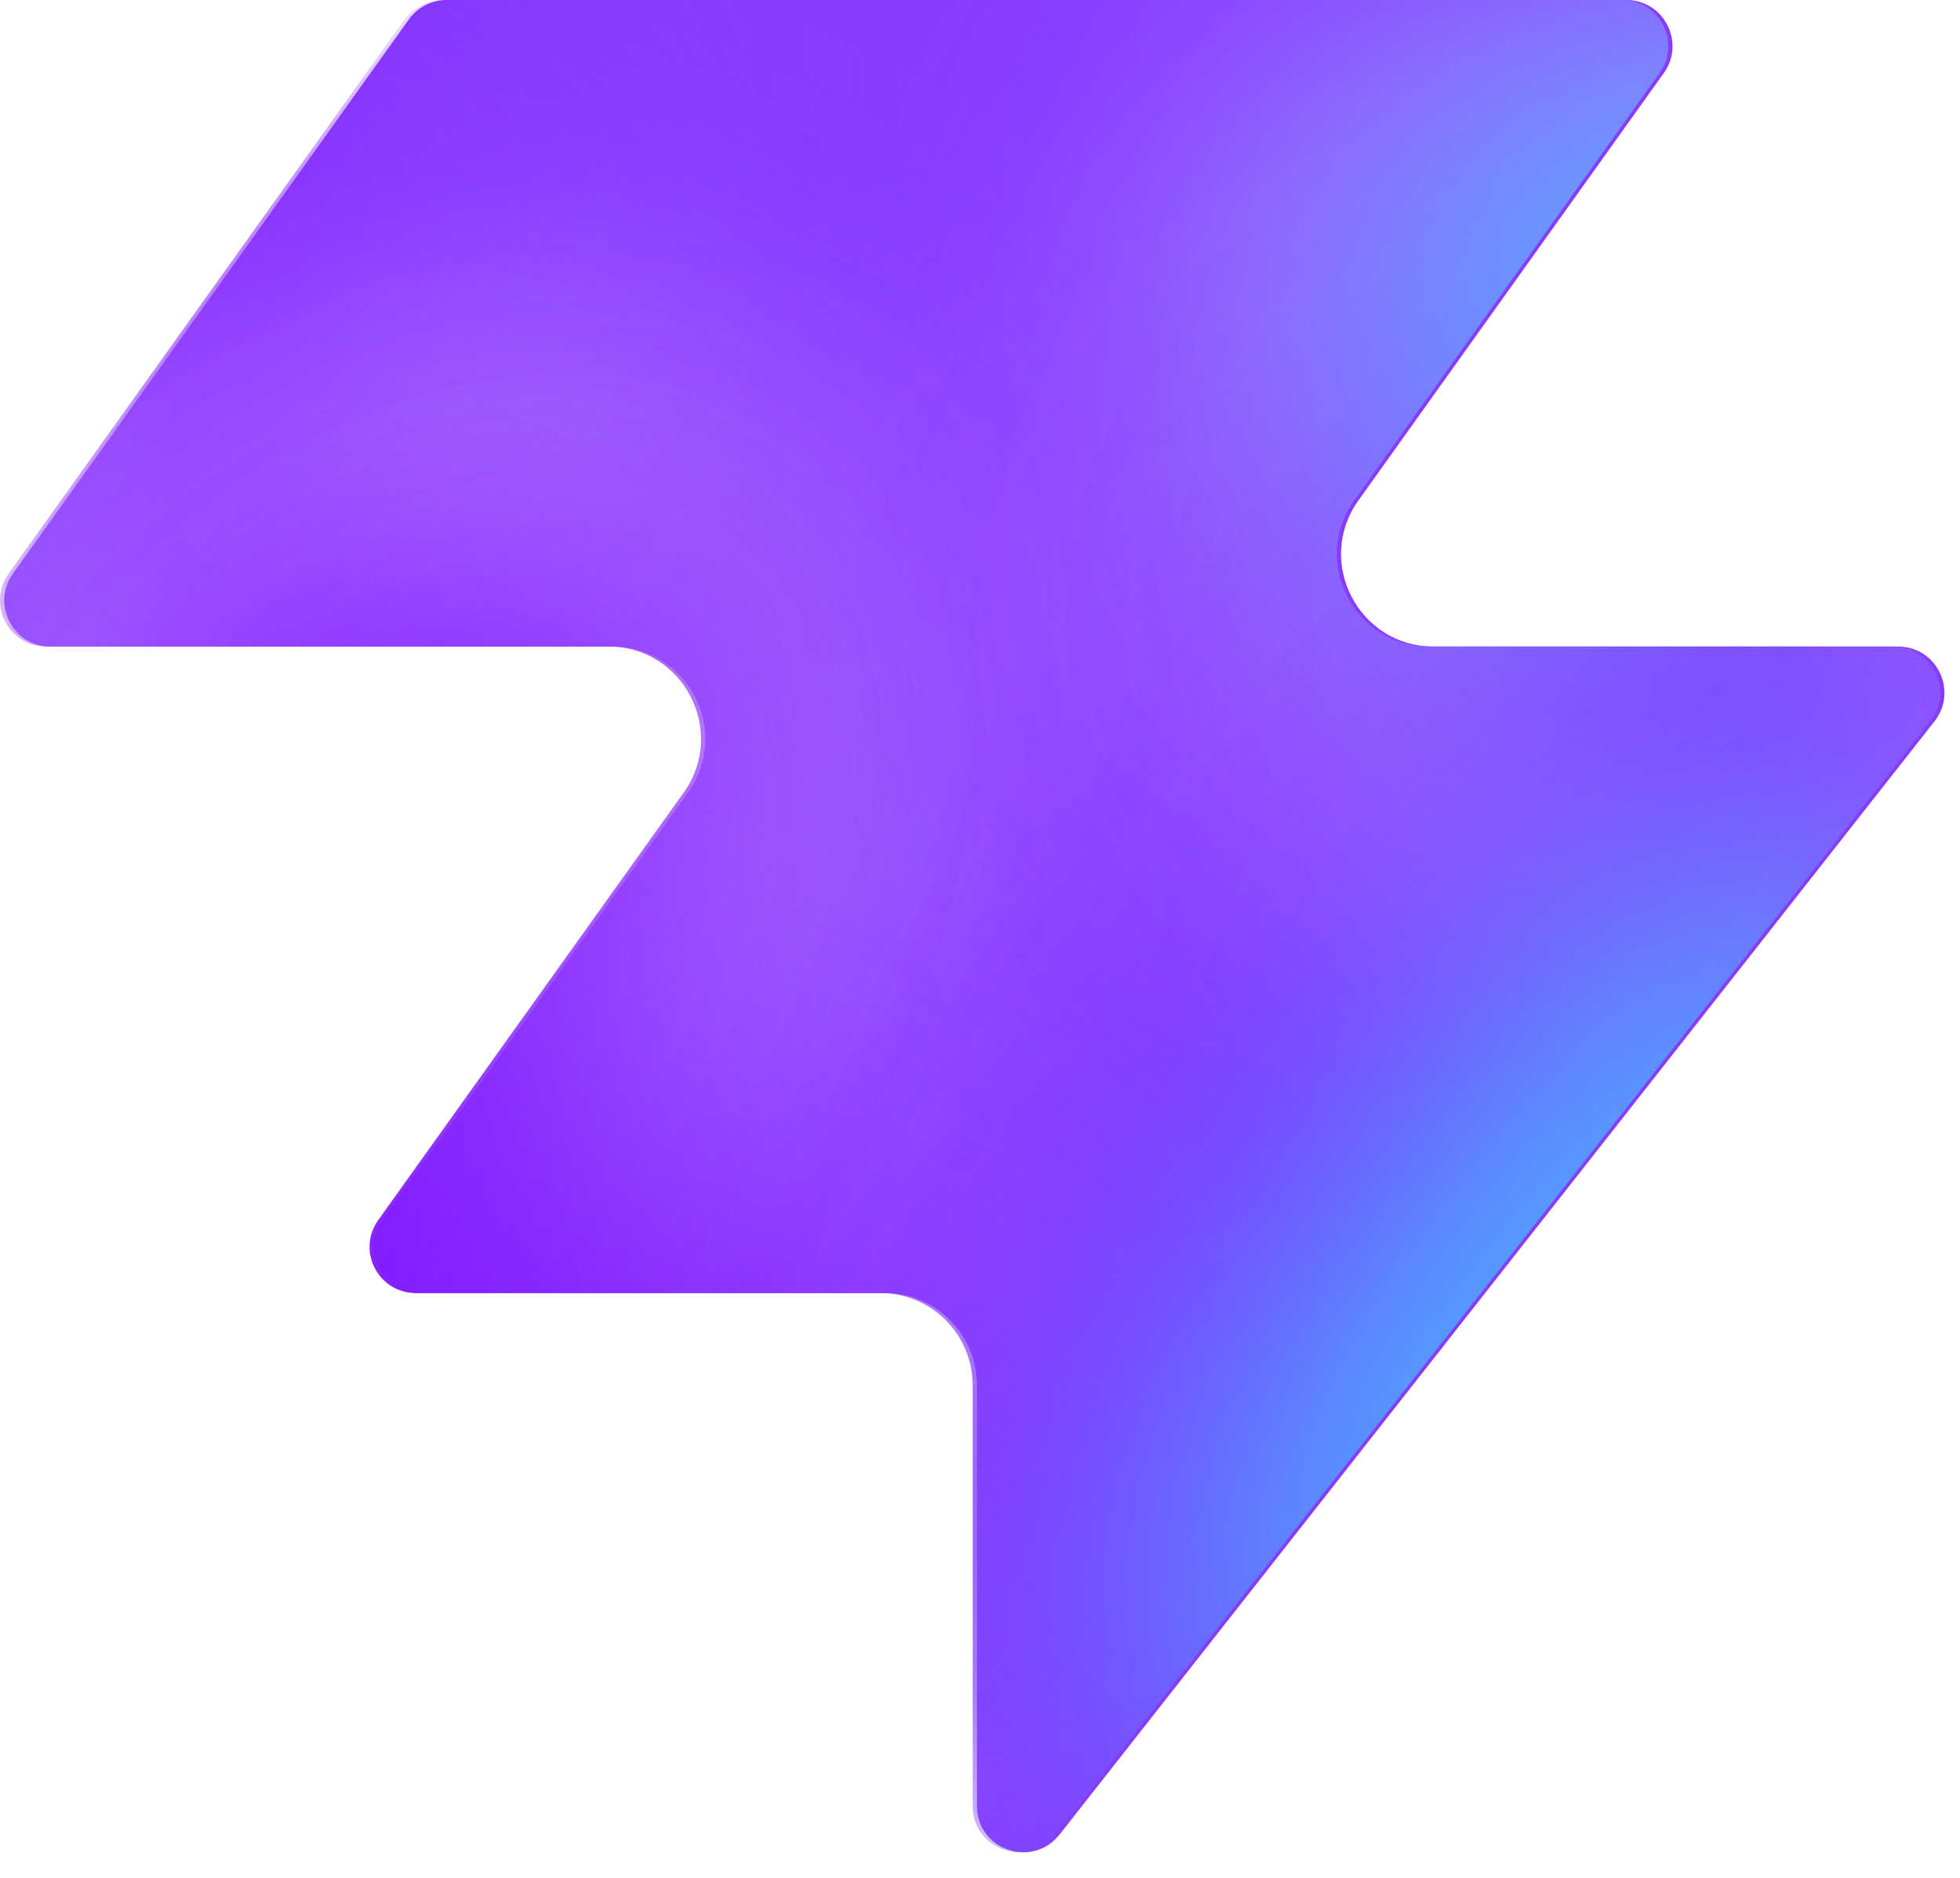
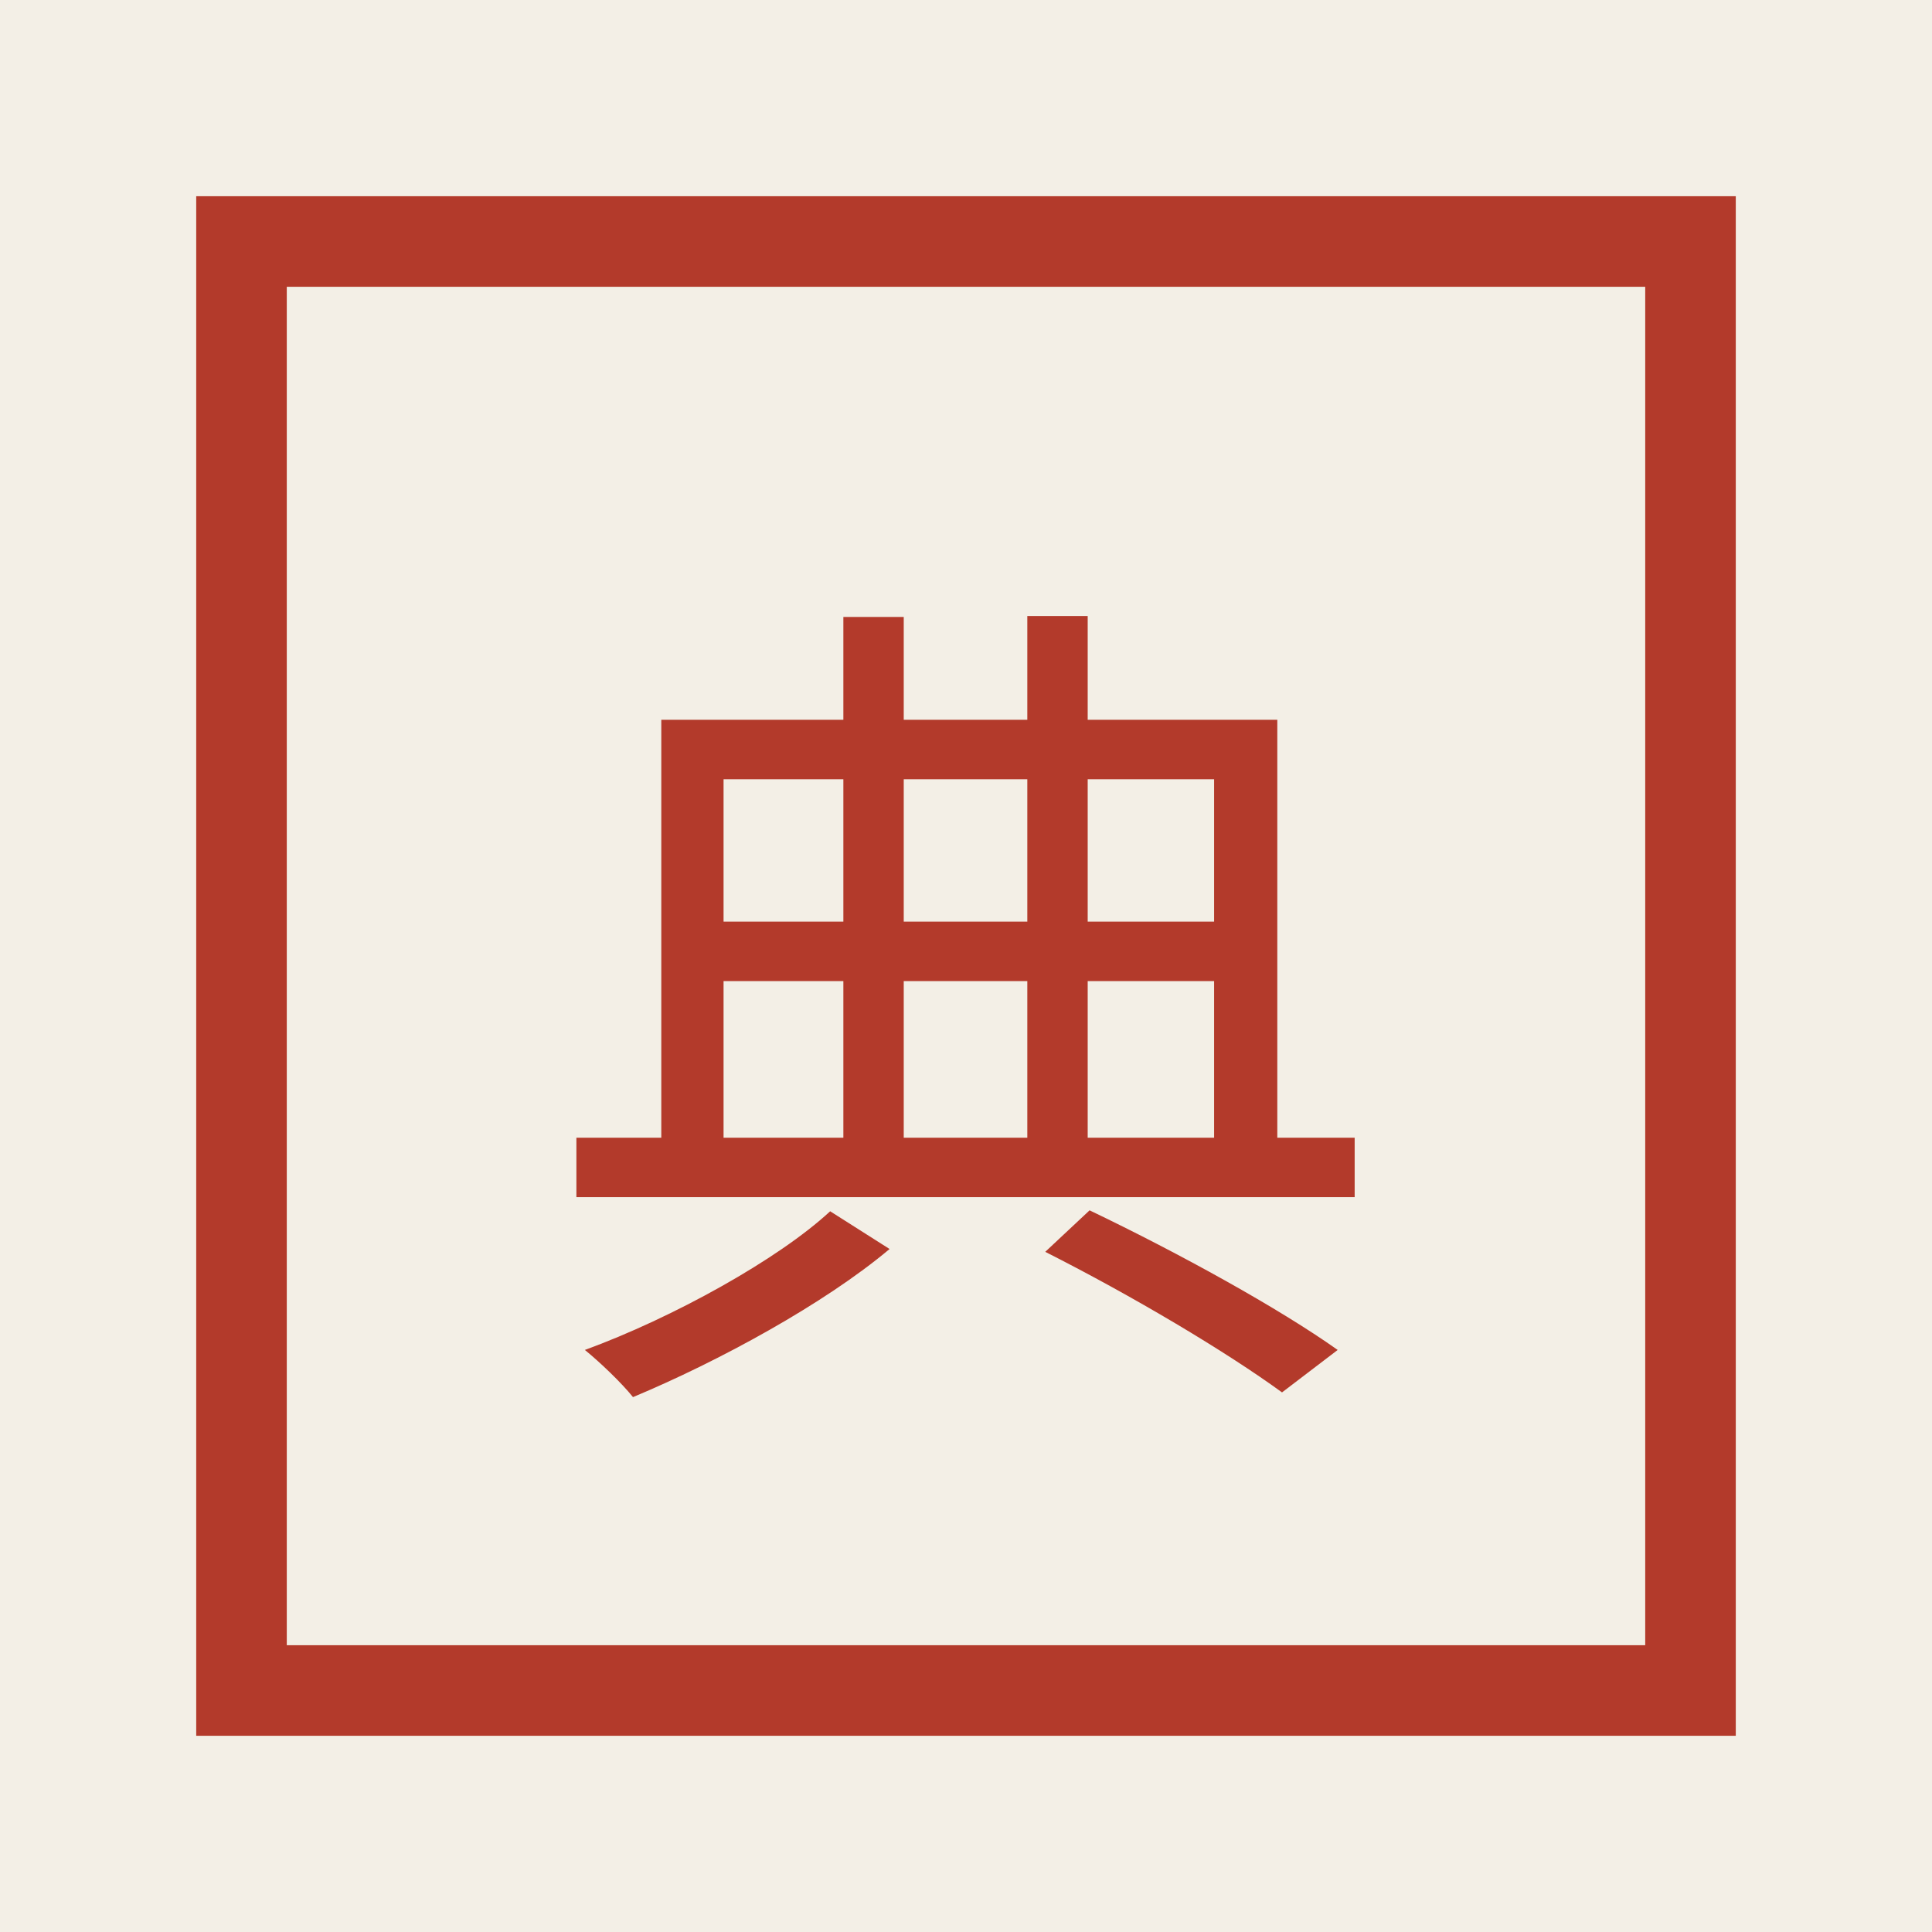
- <svg xmlns="http://www.w3.org/2000/svg" width="48" height="46" fill="none" viewBox="0 0 48 46">
-   <path fill="#863bff" d="M25.946 44.938c-.664.845-2.021.375-2.021-.698V33.937a2.26 2.26 0 0 0-2.262-2.262H10.287c-.92 0-1.456-1.04-.92-1.788l7.48-10.471c1.07-1.497 0-3.578-1.842-3.578H1.237c-.92 0-1.456-1.04-.92-1.788L10.013.474c.214-.297.556-.474.92-.474h28.894c.92 0 1.456 1.04.92 1.788l-7.48 10.471c-1.07 1.498 0 3.579 1.842 3.579h11.377c.943 0 1.473 1.088.89 1.83L25.947 44.94z" style="fill:#863bff;fill:color(display-p3 .525 .23 1);fill-opacity:1" />
-   <mask id="a" width="48" height="46" x="0" y="0" maskUnits="userSpaceOnUse" style="mask-type:alpha">
-     <path fill="#000" d="M25.842 44.938c-.664.844-2.021.375-2.021-.698V33.937a2.26 2.26 0 0 0-2.262-2.262H10.183c-.92 0-1.456-1.04-.92-1.788l7.48-10.471c1.07-1.498 0-3.579-1.842-3.579H1.133c-.92 0-1.456-1.04-.92-1.787L9.91.473c.214-.297.556-.474.92-.474h28.894c.92 0 1.456 1.04.92 1.788l-7.48 10.471c-1.07 1.498 0 3.578 1.842 3.578h11.377c.943 0 1.473 1.088.89 1.832L25.843 44.94z" style="fill:#000;fill-opacity:1" />
-   </mask>
-   <g mask="url(#a)">
-     <g filter="url(#b)">
-       <ellipse cx="5.508" cy="14.704" fill="#ede6ff" rx="5.508" ry="14.704" style="fill:#ede6ff;fill:color(display-p3 .927 .903 1);fill-opacity:1" transform="matrix(.00324 1 1 -.00324 -4.47 31.516)" />
-     </g>
-     <g filter="url(#c)">
-       <ellipse cx="10.399" cy="29.851" fill="#ede6ff" rx="10.399" ry="29.851" style="fill:#ede6ff;fill:color(display-p3 .927 .903 1);fill-opacity:1" transform="matrix(.00324 1 1 -.00324 -39.328 7.883)" />
-     </g>
-     <g filter="url(#d)">
-       <ellipse cx="5.508" cy="30.487" fill="#7e14ff" rx="5.508" ry="30.487" style="fill:#7e14ff;fill:color(display-p3 .492 .077 1);fill-opacity:1" transform="rotate(89.814 -25.913 -14.639)scale(1 -1)" />
-     </g>
-     <g filter="url(#e)">
-       <ellipse cx="5.508" cy="30.599" fill="#7e14ff" rx="5.508" ry="30.599" style="fill:#7e14ff;fill:color(display-p3 .492 .077 1);fill-opacity:1" transform="rotate(89.814 -32.644 -3.334)scale(1 -1)" />
-     </g>
-     <g filter="url(#f)">
-       <ellipse cx="5.508" cy="30.599" fill="#7e14ff" rx="5.508" ry="30.599" style="fill:#7e14ff;fill:color(display-p3 .492 .077 1);fill-opacity:1" transform="matrix(.00324 1 1 -.00324 -34.34 30.47)" />
-     </g>
-     <g filter="url(#g)">
-       <ellipse cx="14.072" cy="22.078" fill="#ede6ff" rx="14.072" ry="22.078" style="fill:#ede6ff;fill:color(display-p3 .927 .903 1);fill-opacity:1" transform="rotate(93.35 24.506 48.493)scale(-1 1)" />
-     </g>
-     <g filter="url(#h)">
-       <ellipse cx="3.47" cy="21.501" fill="#7e14ff" rx="3.47" ry="21.501" style="fill:#7e14ff;fill:color(display-p3 .492 .077 1);fill-opacity:1" transform="rotate(89.009 28.708 47.59)scale(-1 1)" />
-     </g>
-     <g filter="url(#i)">
-       <ellipse cx="3.47" cy="21.501" fill="#7e14ff" rx="3.47" ry="21.501" style="fill:#7e14ff;fill:color(display-p3 .492 .077 1);fill-opacity:1" transform="rotate(89.009 28.708 47.59)scale(-1 1)" />
-     </g>
-     <g filter="url(#j)">
-       <ellipse cx=".387" cy="8.972" fill="#7e14ff" rx="4.407" ry="29.108" style="fill:#7e14ff;fill:color(display-p3 .492 .077 1);fill-opacity:1" transform="rotate(39.51 .387 8.972)" />
-     </g>
-     <g filter="url(#k)">
-       <ellipse cx="47.523" cy="-6.092" fill="#7e14ff" rx="4.407" ry="29.108" style="fill:#7e14ff;fill:color(display-p3 .492 .077 1);fill-opacity:1" transform="rotate(37.892 47.523 -6.092)" />
-     </g>
-     <g filter="url(#l)">
-       <ellipse cx="41.412" cy="6.333" fill="#47bfff" rx="5.971" ry="9.665" style="fill:#47bfff;fill:color(display-p3 .28 .748 1);fill-opacity:1" transform="rotate(37.892 41.412 6.333)" />
-     </g>
-     <g filter="url(#m)">
-       <ellipse cx="-1.879" cy="38.332" fill="#7e14ff" rx="4.407" ry="29.108" style="fill:#7e14ff;fill:color(display-p3 .492 .077 1);fill-opacity:1" transform="rotate(37.892 -1.88 38.332)" />
-     </g>
-     <g filter="url(#n)">
-       <ellipse cx="-1.879" cy="38.332" fill="#7e14ff" rx="4.407" ry="29.108" style="fill:#7e14ff;fill:color(display-p3 .492 .077 1);fill-opacity:1" transform="rotate(37.892 -1.88 38.332)" />
-     </g>
-     <g filter="url(#o)">
-       <ellipse cx="35.651" cy="29.907" fill="#7e14ff" rx="4.407" ry="29.108" style="fill:#7e14ff;fill:color(display-p3 .492 .077 1);fill-opacity:1" transform="rotate(37.892 35.651 29.907)" />
-     </g>
-     <g filter="url(#p)">
-       <ellipse cx="38.418" cy="32.4" fill="#47bfff" rx="5.971" ry="15.297" style="fill:#47bfff;fill:color(display-p3 .28 .748 1);fill-opacity:1" transform="rotate(37.892 38.418 32.4)" />
-     </g>
-   </g>
-   <defs>
-     <filter id="b" width="60.045" height="41.654" x="-19.77" y="16.149" color-interpolation-filters="sRGB" filterUnits="userSpaceOnUse">
-       <feFlood flood-opacity="0" result="BackgroundImageFix" />
-       <feBlend in="SourceGraphic" in2="BackgroundImageFix" result="shape" />
-       <feGaussianBlur result="effect1_foregroundBlur_2002_17158" stdDeviation="7.659" />
-     </filter>
-     <filter id="c" width="90.34" height="51.437" x="-54.613" y="-7.533" color-interpolation-filters="sRGB" filterUnits="userSpaceOnUse">
-       <feFlood flood-opacity="0" result="BackgroundImageFix" />
-       <feBlend in="SourceGraphic" in2="BackgroundImageFix" result="shape" />
-       <feGaussianBlur result="effect1_foregroundBlur_2002_17158" stdDeviation="7.659" />
-     </filter>
-     <filter id="d" width="79.355" height="29.4" x="-49.64" y="2.03" color-interpolation-filters="sRGB" filterUnits="userSpaceOnUse">
-       <feFlood flood-opacity="0" result="BackgroundImageFix" />
-       <feBlend in="SourceGraphic" in2="BackgroundImageFix" result="shape" />
-       <feGaussianBlur result="effect1_foregroundBlur_2002_17158" stdDeviation="4.596" />
-     </filter>
-     <filter id="e" width="79.579" height="29.4" x="-45.045" y="20.029" color-interpolation-filters="sRGB" filterUnits="userSpaceOnUse">
-       <feFlood flood-opacity="0" result="BackgroundImageFix" />
-       <feBlend in="SourceGraphic" in2="BackgroundImageFix" result="shape" />
-       <feGaussianBlur result="effect1_foregroundBlur_2002_17158" stdDeviation="4.596" />
-     </filter>
-     <filter id="f" width="79.579" height="29.4" x="-43.513" y="21.178" color-interpolation-filters="sRGB" filterUnits="userSpaceOnUse">
-       <feFlood flood-opacity="0" result="BackgroundImageFix" />
-       <feBlend in="SourceGraphic" in2="BackgroundImageFix" result="shape" />
-       <feGaussianBlur result="effect1_foregroundBlur_2002_17158" stdDeviation="4.596" />
-     </filter>
-     <filter id="g" width="74.749" height="58.852" x="15.756" y="-17.901" color-interpolation-filters="sRGB" filterUnits="userSpaceOnUse">
-       <feFlood flood-opacity="0" result="BackgroundImageFix" />
-       <feBlend in="SourceGraphic" in2="BackgroundImageFix" result="shape" />
-       <feGaussianBlur result="effect1_foregroundBlur_2002_17158" stdDeviation="7.659" />
-     </filter>
-     <filter id="h" width="61.377" height="25.362" x="23.548" y="2.284" color-interpolation-filters="sRGB" filterUnits="userSpaceOnUse">
-       <feFlood flood-opacity="0" result="BackgroundImageFix" />
-       <feBlend in="SourceGraphic" in2="BackgroundImageFix" result="shape" />
-       <feGaussianBlur result="effect1_foregroundBlur_2002_17158" stdDeviation="4.596" />
-     </filter>
-     <filter id="i" width="61.377" height="25.362" x="23.548" y="2.284" color-interpolation-filters="sRGB" filterUnits="userSpaceOnUse">
-       <feFlood flood-opacity="0" result="BackgroundImageFix" />
-       <feBlend in="SourceGraphic" in2="BackgroundImageFix" result="shape" />
-       <feGaussianBlur result="effect1_foregroundBlur_2002_17158" stdDeviation="4.596" />
-     </filter>
-     <filter id="j" width="56.045" height="63.649" x="-27.636" y="-22.853" color-interpolation-filters="sRGB" filterUnits="userSpaceOnUse">
-       <feFlood flood-opacity="0" result="BackgroundImageFix" />
-       <feBlend in="SourceGraphic" in2="BackgroundImageFix" result="shape" />
-       <feGaussianBlur result="effect1_foregroundBlur_2002_17158" stdDeviation="4.596" />
-     </filter>
-     <filter id="k" width="54.814" height="64.646" x="20.116" y="-38.415" color-interpolation-filters="sRGB" filterUnits="userSpaceOnUse">
-       <feFlood flood-opacity="0" result="BackgroundImageFix" />
-       <feBlend in="SourceGraphic" in2="BackgroundImageFix" result="shape" />
-       <feGaussianBlur result="effect1_foregroundBlur_2002_17158" stdDeviation="4.596" />
-     </filter>
-     <filter id="l" width="33.541" height="35.313" x="24.641" y="-11.323" color-interpolation-filters="sRGB" filterUnits="userSpaceOnUse">
-       <feFlood flood-opacity="0" result="BackgroundImageFix" />
-       <feBlend in="SourceGraphic" in2="BackgroundImageFix" result="shape" />
-       <feGaussianBlur result="effect1_foregroundBlur_2002_17158" stdDeviation="4.596" />
-     </filter>
-     <filter id="m" width="54.814" height="64.646" x="-29.286" y="6.009" color-interpolation-filters="sRGB" filterUnits="userSpaceOnUse">
-       <feFlood flood-opacity="0" result="BackgroundImageFix" />
-       <feBlend in="SourceGraphic" in2="BackgroundImageFix" result="shape" />
-       <feGaussianBlur result="effect1_foregroundBlur_2002_17158" stdDeviation="4.596" />
-     </filter>
-     <filter id="n" width="54.814" height="64.646" x="-29.286" y="6.009" color-interpolation-filters="sRGB" filterUnits="userSpaceOnUse">
-       <feFlood flood-opacity="0" result="BackgroundImageFix" />
-       <feBlend in="SourceGraphic" in2="BackgroundImageFix" result="shape" />
-       <feGaussianBlur result="effect1_foregroundBlur_2002_17158" stdDeviation="4.596" />
-     </filter>
-     <filter id="o" width="54.814" height="64.646" x="8.244" y="-2.416" color-interpolation-filters="sRGB" filterUnits="userSpaceOnUse">
-       <feFlood flood-opacity="0" result="BackgroundImageFix" />
-       <feBlend in="SourceGraphic" in2="BackgroundImageFix" result="shape" />
-       <feGaussianBlur result="effect1_foregroundBlur_2002_17158" stdDeviation="4.596" />
-     </filter>
-     <filter id="p" width="39.409" height="43.623" x="18.713" y="10.588" color-interpolation-filters="sRGB" filterUnits="userSpaceOnUse">
-       <feFlood flood-opacity="0" result="BackgroundImageFix" />
-       <feBlend in="SourceGraphic" in2="BackgroundImageFix" result="shape" />
-       <feGaussianBlur result="effect1_foregroundBlur_2002_17158" stdDeviation="4.596" />
-     </filter>
-   </defs>
+ <svg xmlns="http://www.w3.org/2000/svg" viewBox="0 0 32 32">
+   <rect width="32" height="32" fill="#f3efe6" />
+   <rect x="4" y="4" width="24" height="24" fill="none" stroke="#b33a2b" stroke-width="1.5" />
+   <text x="16" y="22" text-anchor="middle" font-size="14" font-family="serif" fill="#b33a2b">典</text>
</svg>
